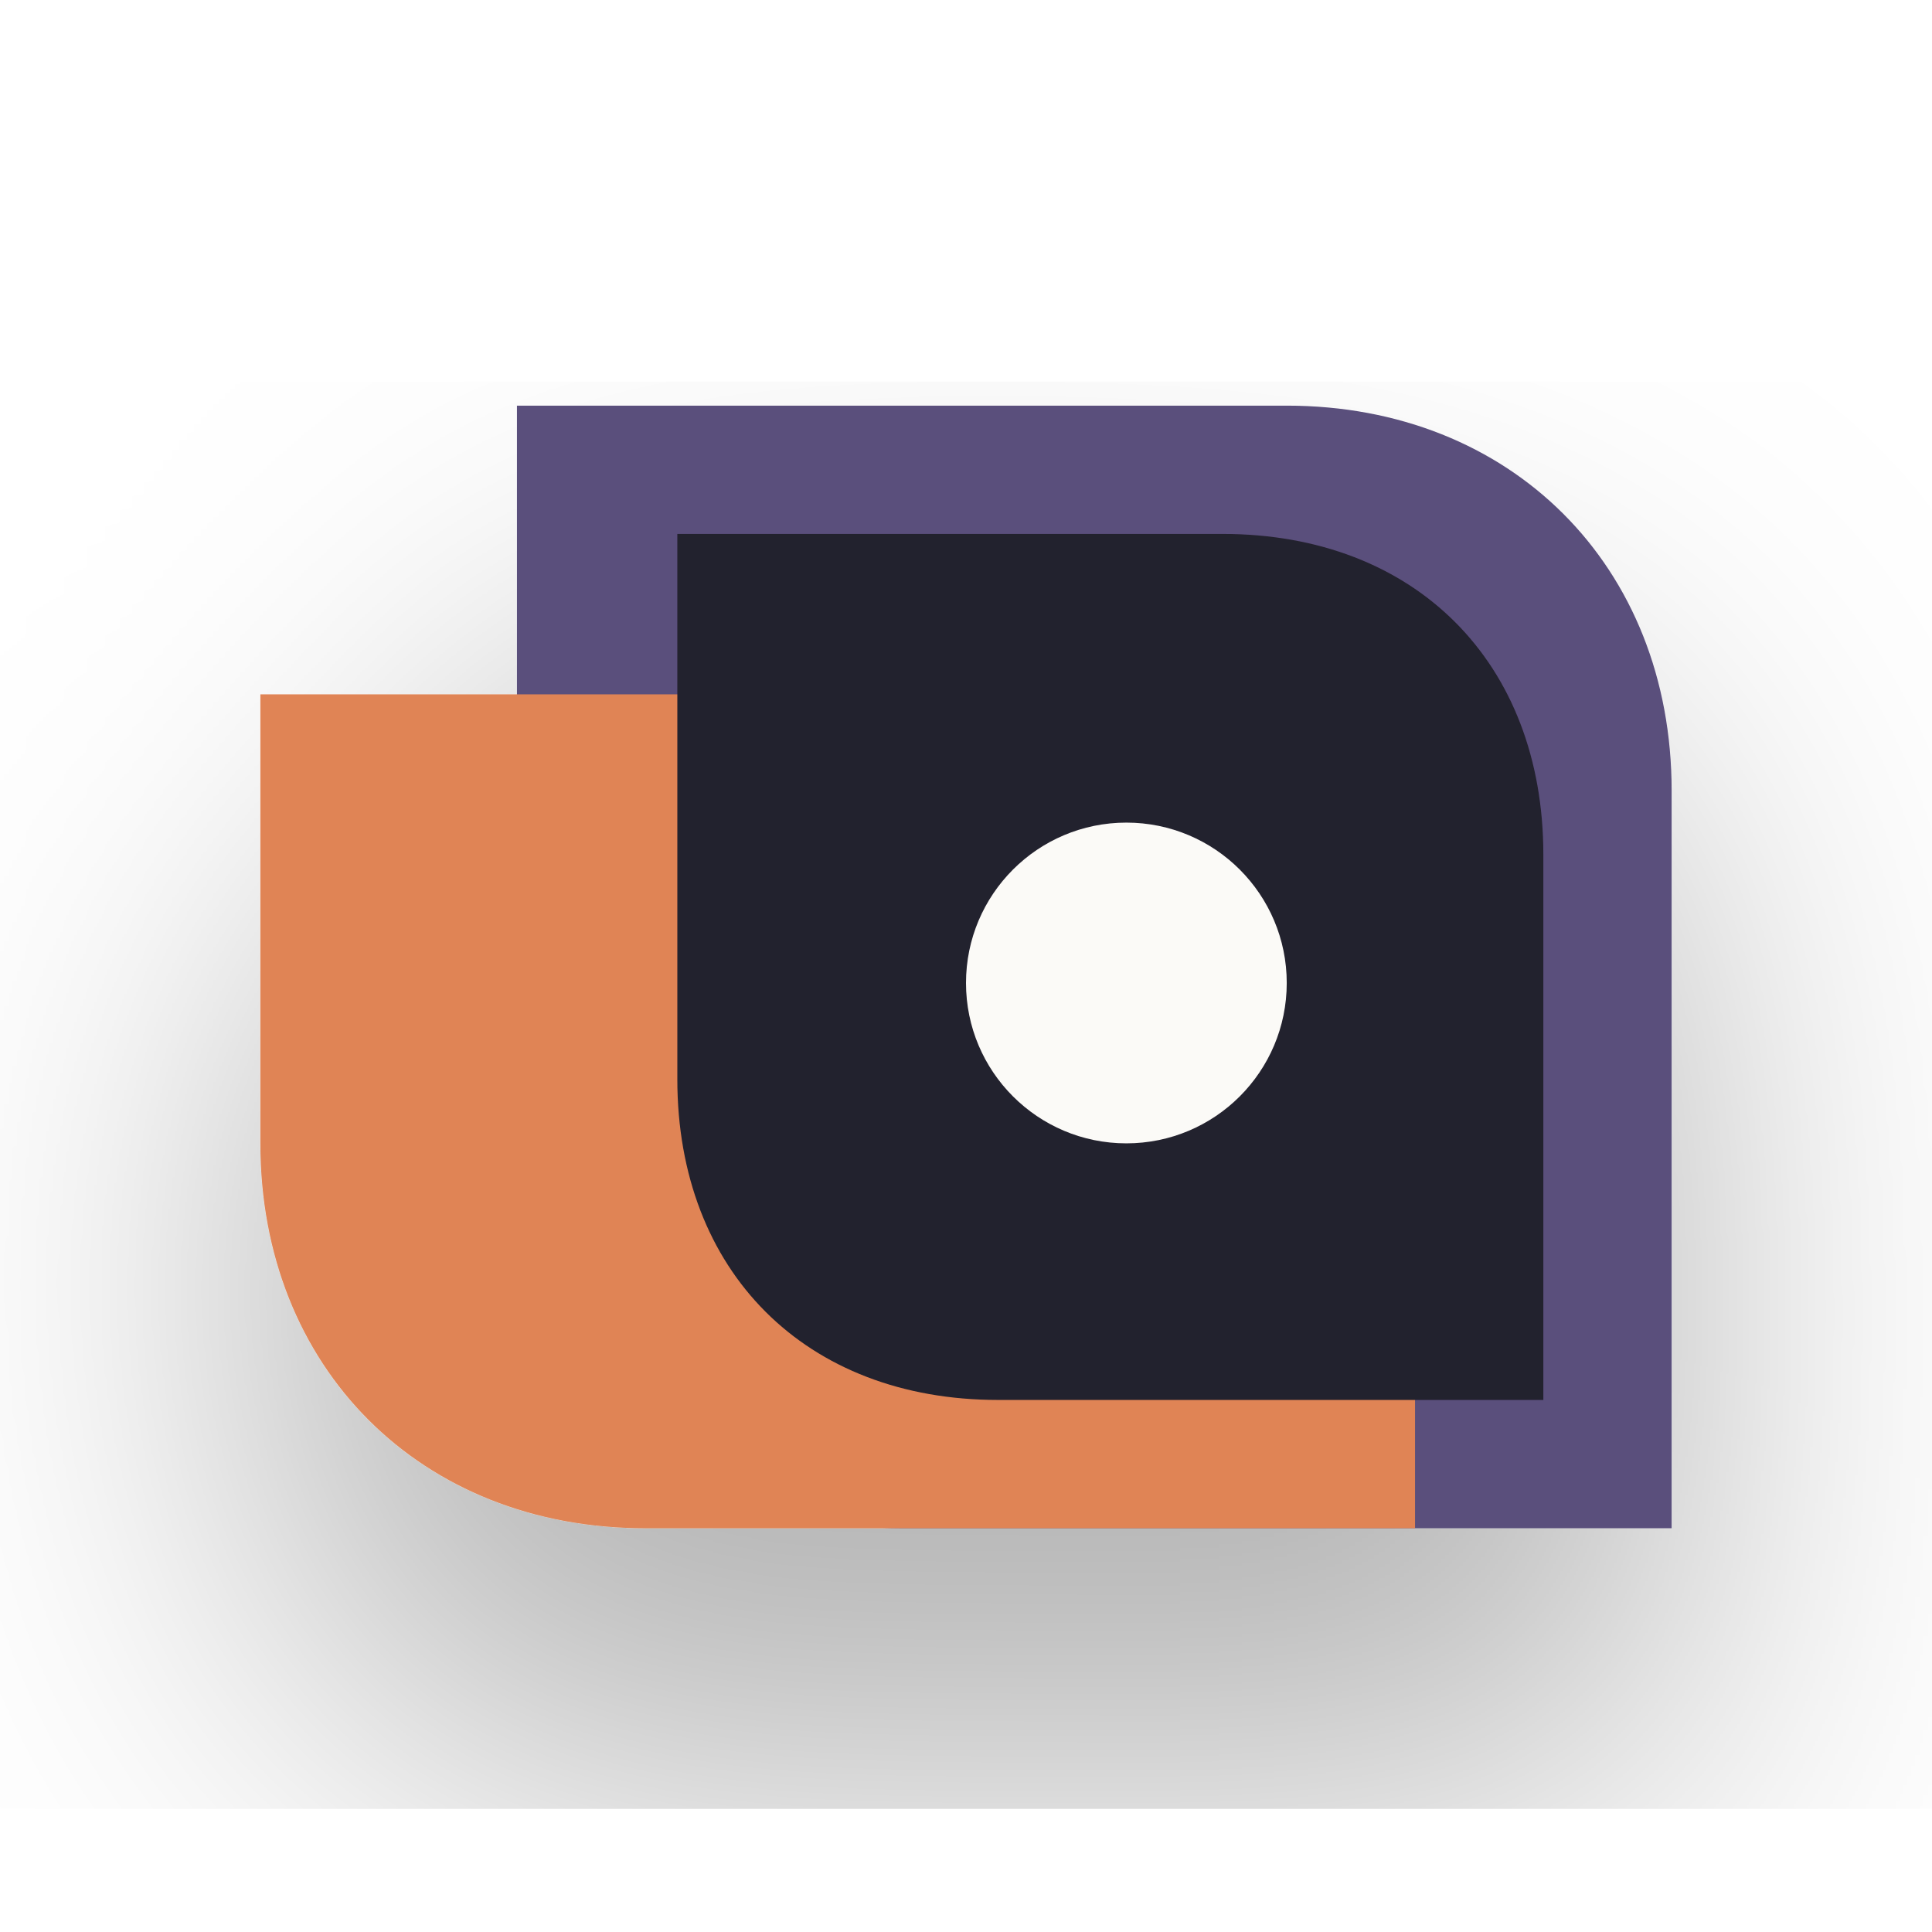
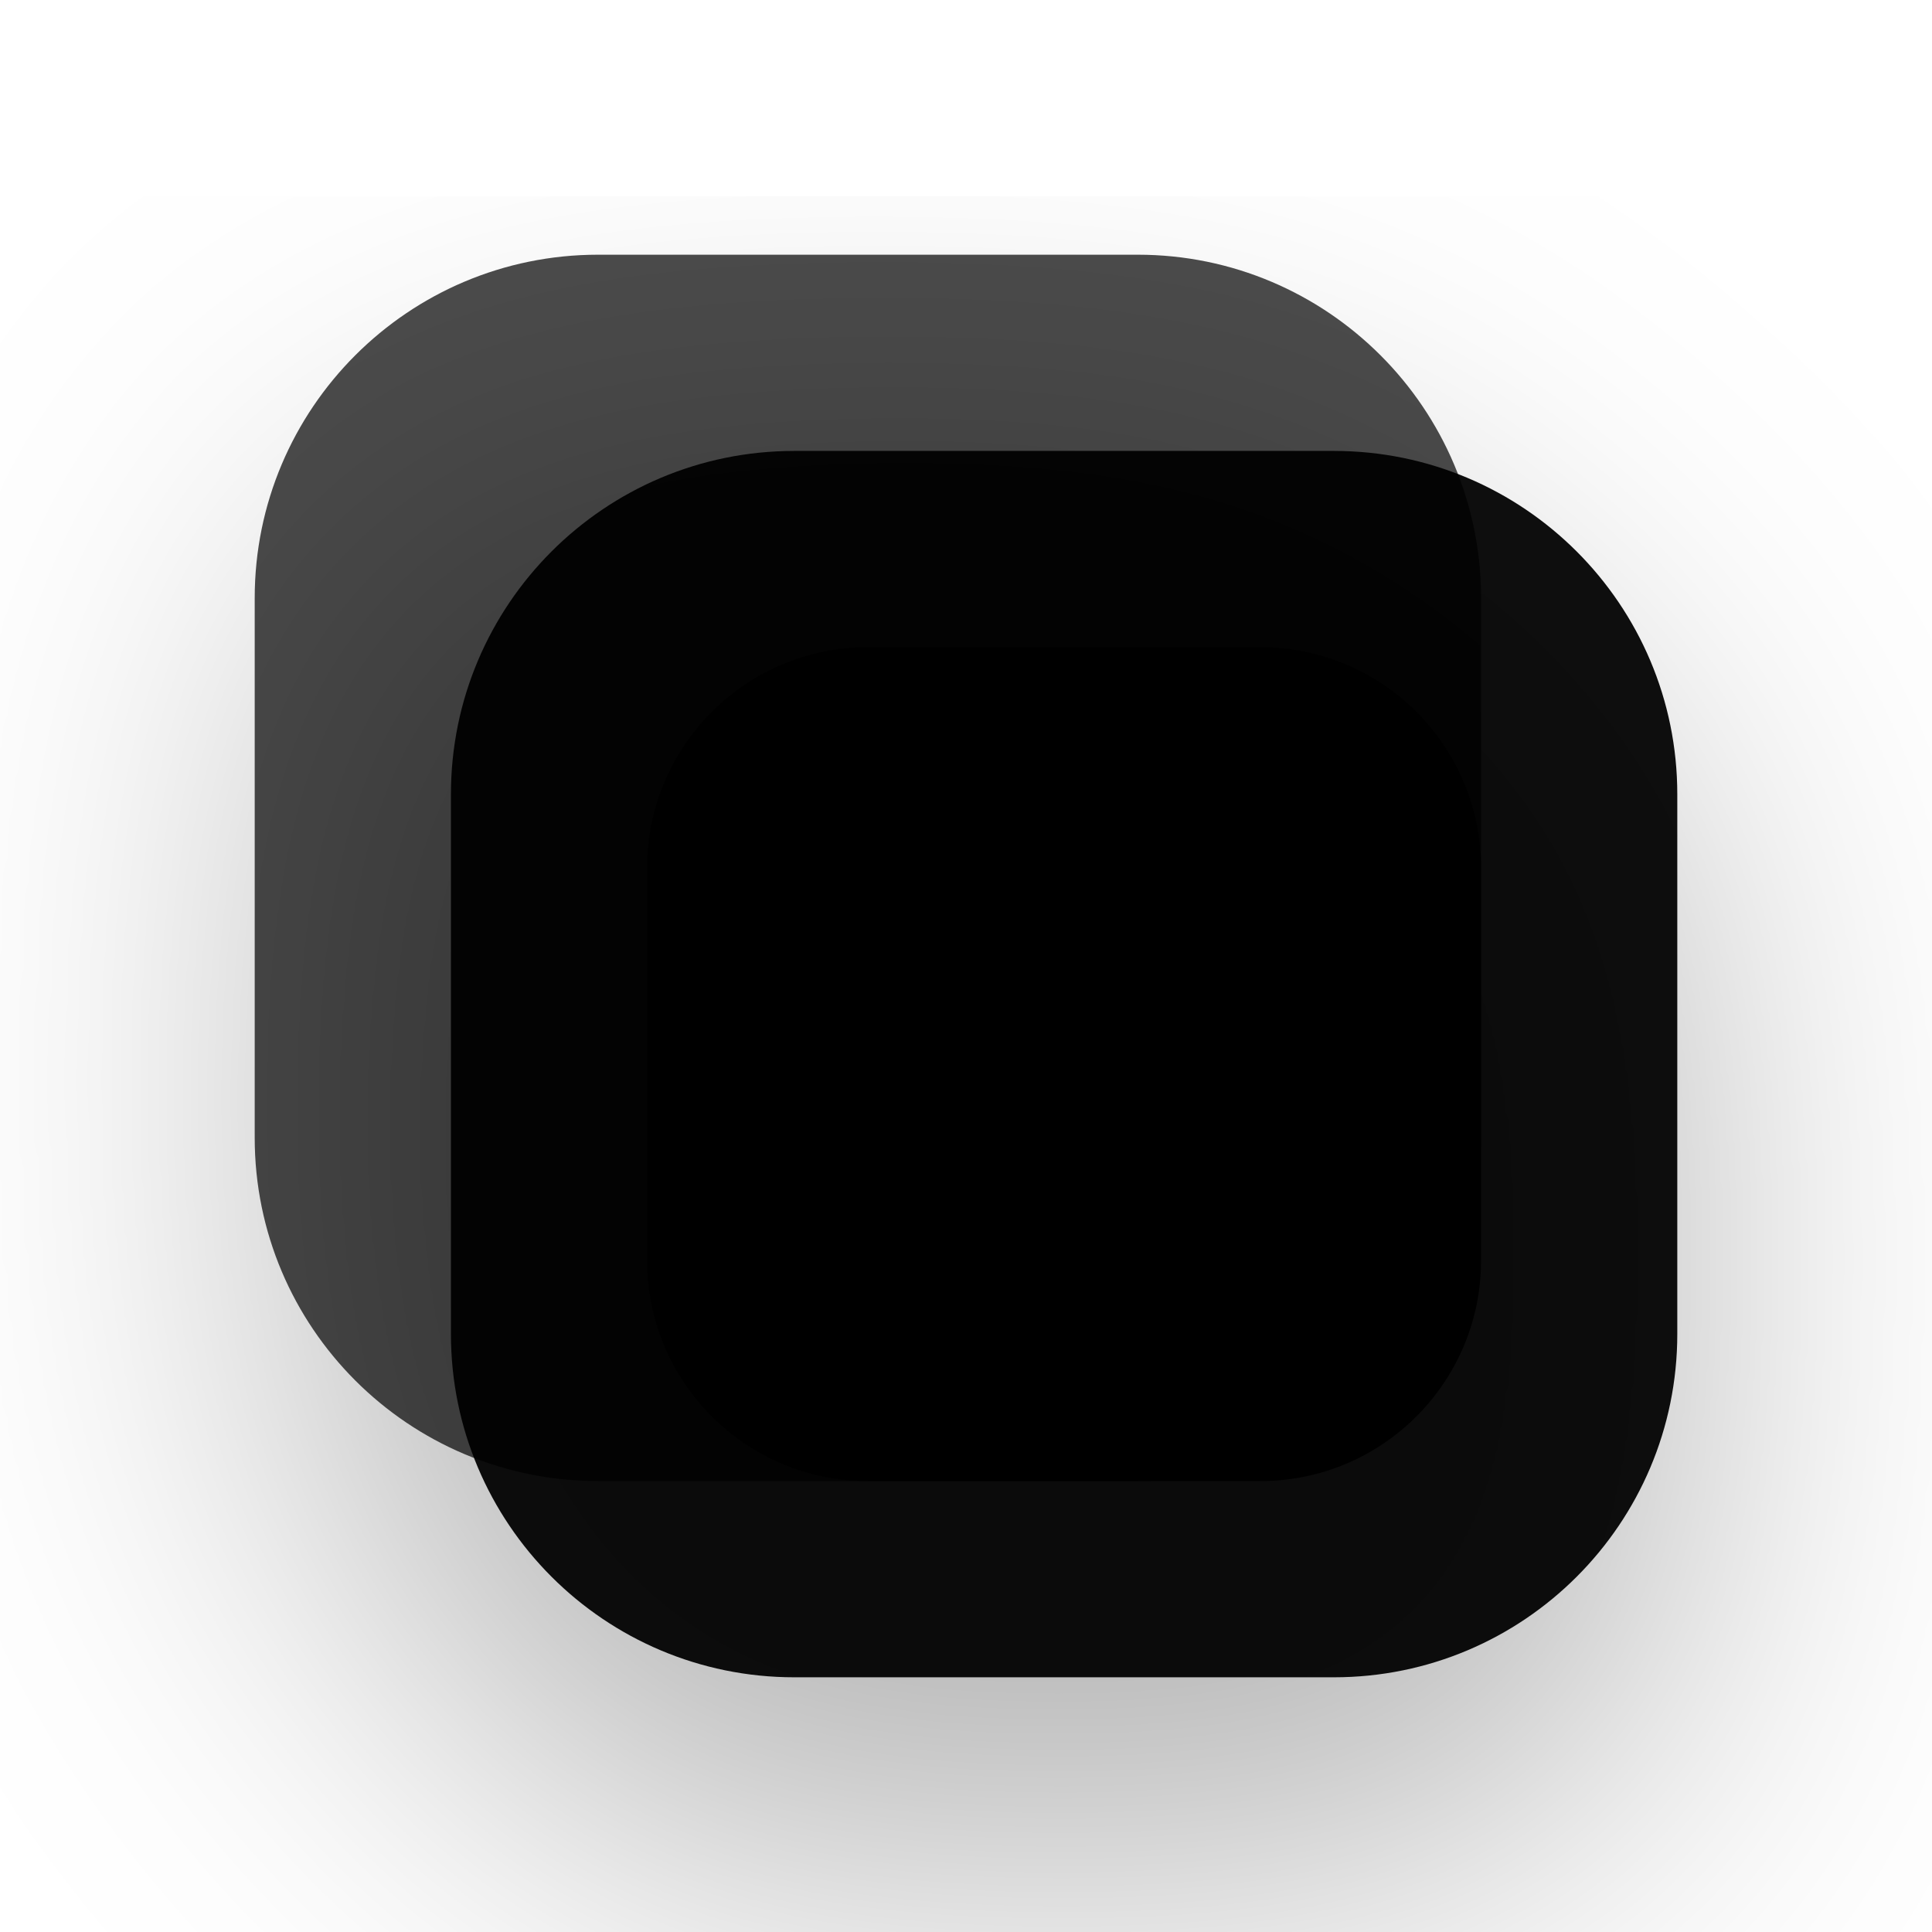
<svg xmlns="http://www.w3.org/2000/svg" viewBox="0 0 1024 1024" width="1024" height="1024">
  <defs>
    <filter id="layerShadow" x="-25%" y="-25%" width="150%" height="150%">
      <feGaussianBlur in="SourceAlpha" stdDeviation="8" />
      <feOffset dx="0" dy="8" result="off" />
      <feComponentTransfer>
        <feFuncA type="linear" slope="0.30" />
      </feComponentTransfer>
      <feMerge>
        <feMergeNode />
        <feMergeNode in="SourceGraphic" />
      </feMerge>
    </filter>
  </defs>
-   <g transform="translate(-32,-40) scale(17)" filter="url(#layerShadow)">
-     <path d="M18 15h24c7 0 12 5 12 12v23H30c-7 0-12-5-12-12V15Z" fill="#5a4f7b" />
-     <path d="M10 24h24c7 0 12 5 12 12v14H22c-7 0-12-5-12-12V24Z" fill="#e08454" />
-     <path d="M23 19h17c6 0 10 4 10 10v17H33c-6 0-10-4-10-10V19Z" fill="#23202d" />
-     <circle cx="37" cy="33" r="5" fill="#fbfaf7" />
+   <g transform="translate(-47,-47) scale(13)" filter="url(#layerShadow)">
+     <rect x="14" y="14" width="50" height="50" rx="14" fill="oklch(42% 0.06 280)" opacity="0.7" />
+     <rect x="22" y="22" width="50" height="50" rx="14" fill="oklch(68% 0.16 35)" opacity="0.94" />
+     <rect x="30" y="30" width="34" height="34" rx="9" fill="oklch(95% 0.015 60)" />
+     <circle cx="47" cy="47" r="6" fill="oklch(22% 0.04 280)" />
  </g>
</svg>
